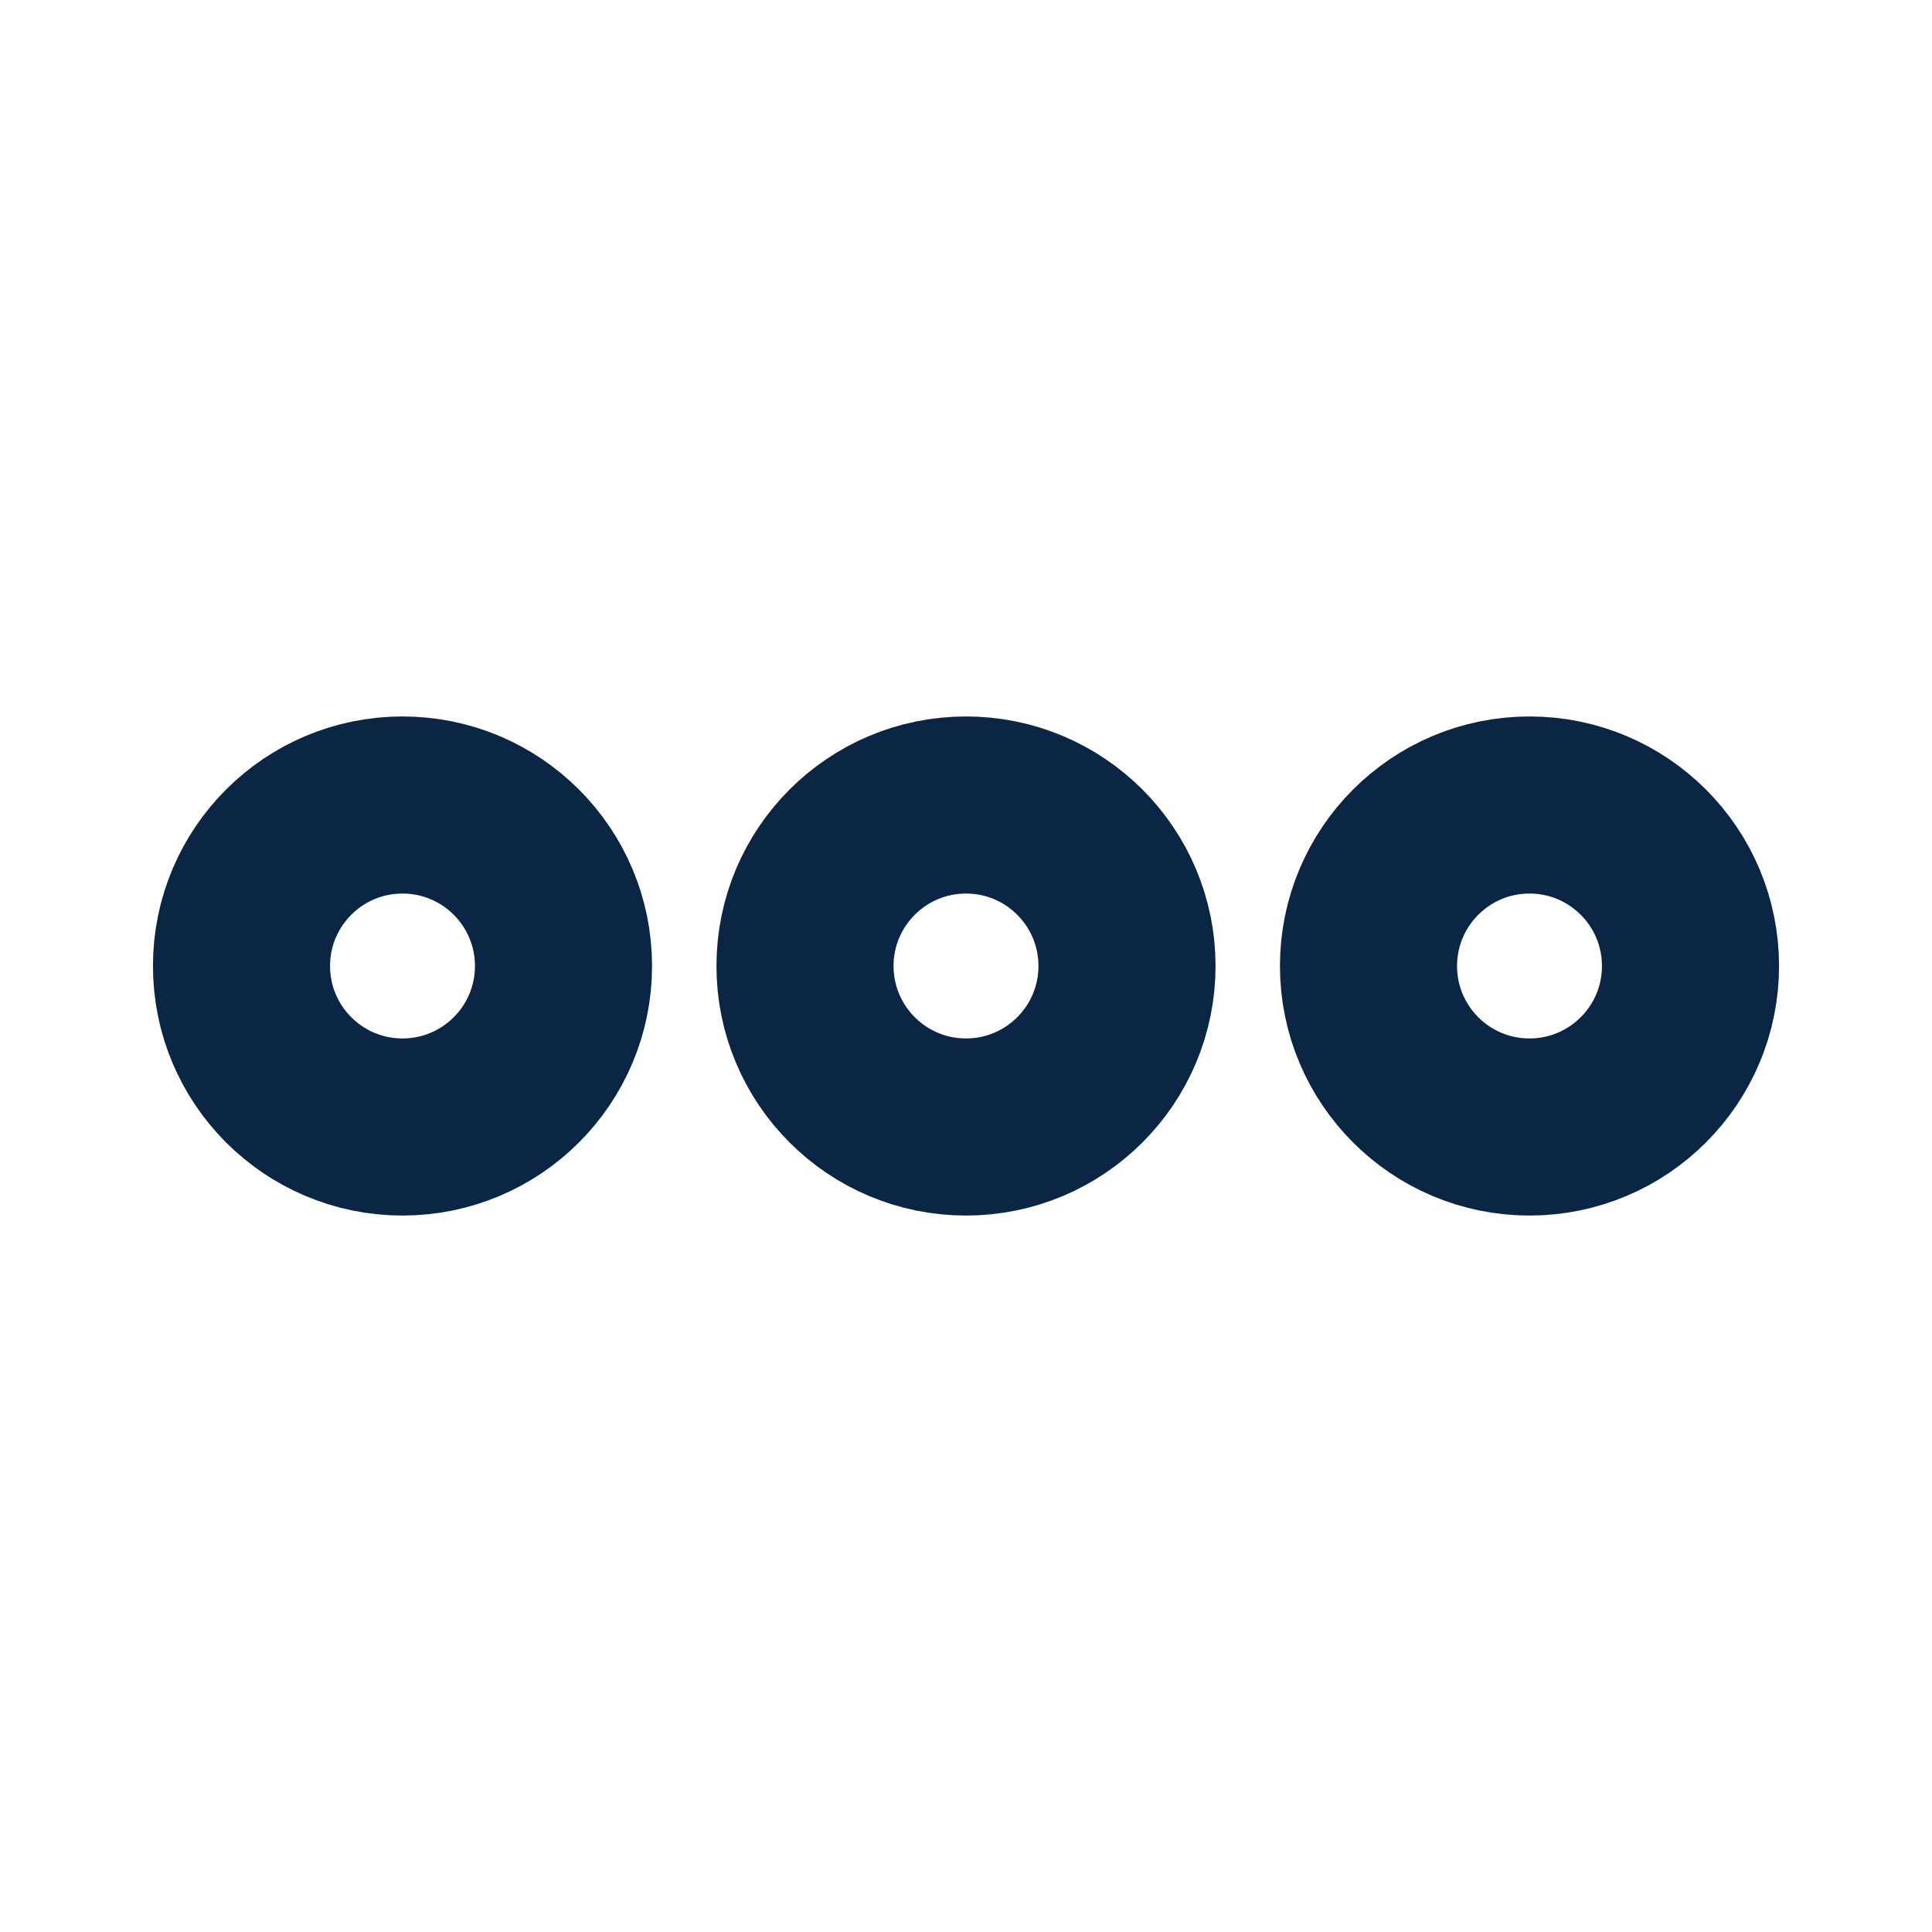
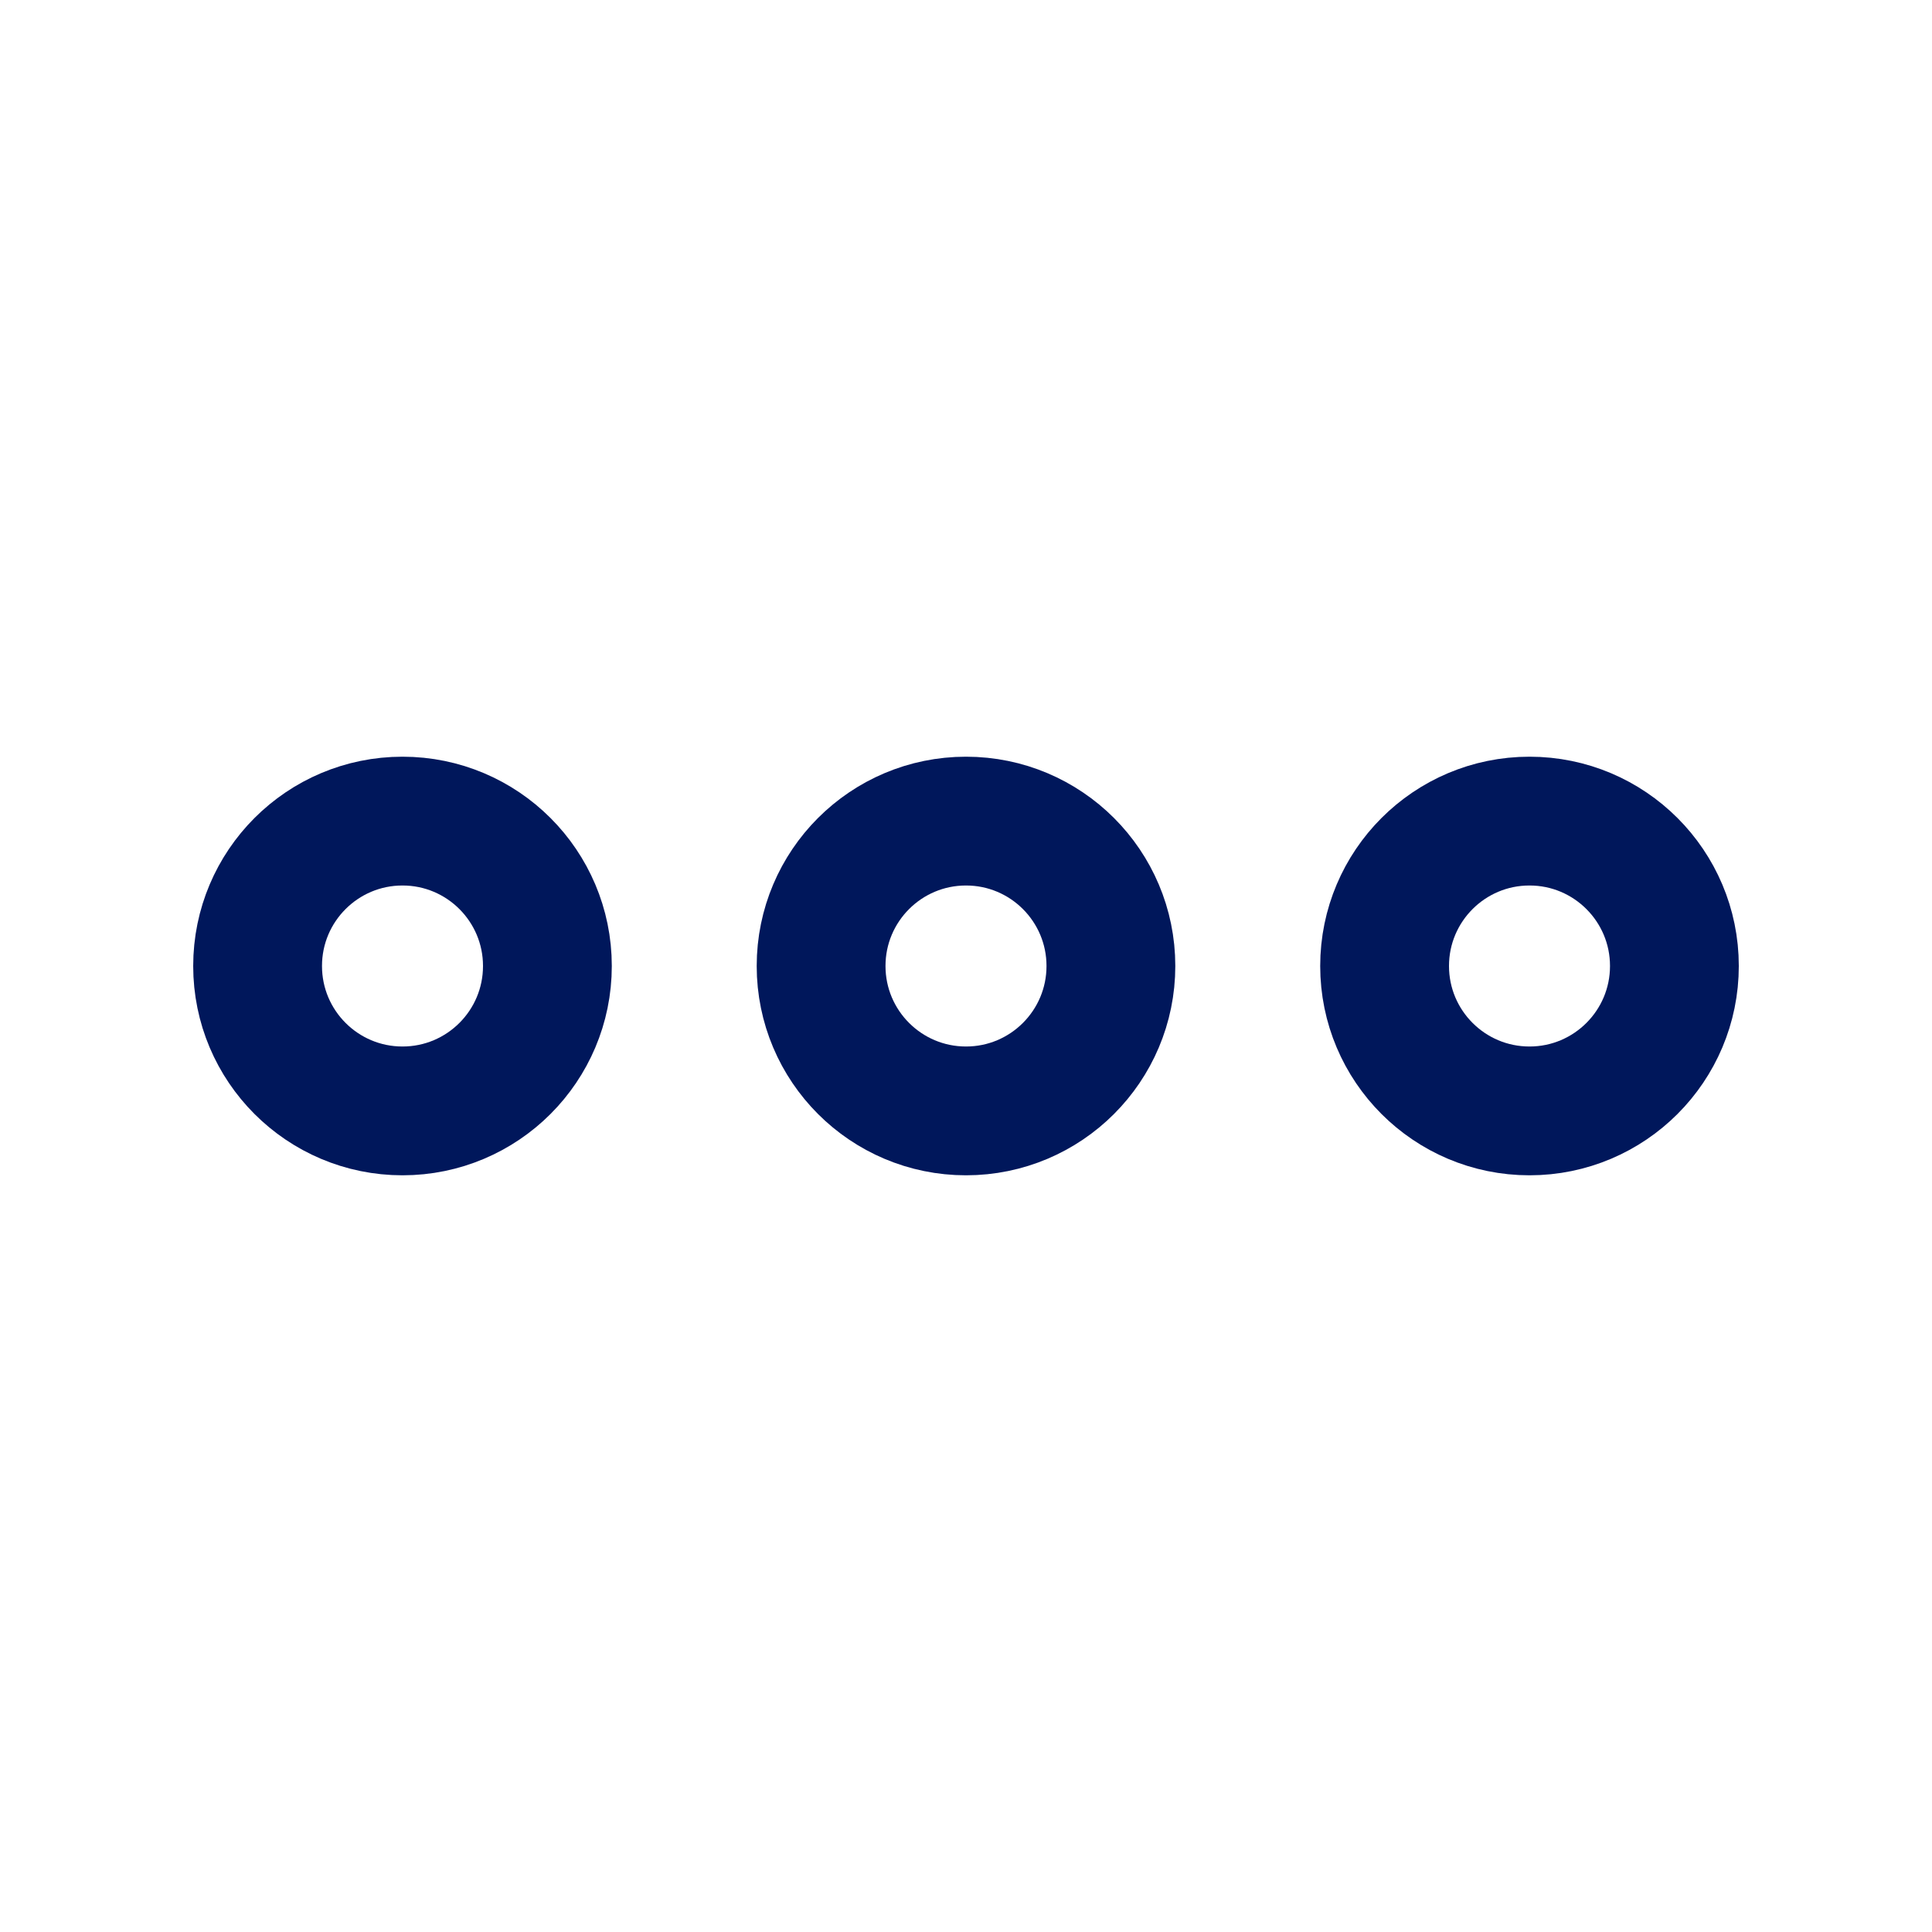
- <svg xmlns="http://www.w3.org/2000/svg" viewBox="0 0 24 24" fill="none" stroke="#0B2545" stroke-width="2.2">
-   <circle cx="5" cy="12" r="2.0" />
-   <circle cx="12" cy="12" r="2.0" />
-   <circle cx="19" cy="12" r="2.0" />
+ <svg xmlns="http://www.w3.org/2000/svg" viewBox="0 0 24 24" fill="none" stroke="#00175B" stroke-width="1.6">
+   <circle cx="5" cy="12" r="1.8" />
+   <circle cx="12" cy="12" r="1.8" />
+   <circle cx="19" cy="12" r="1.8" />
</svg>
